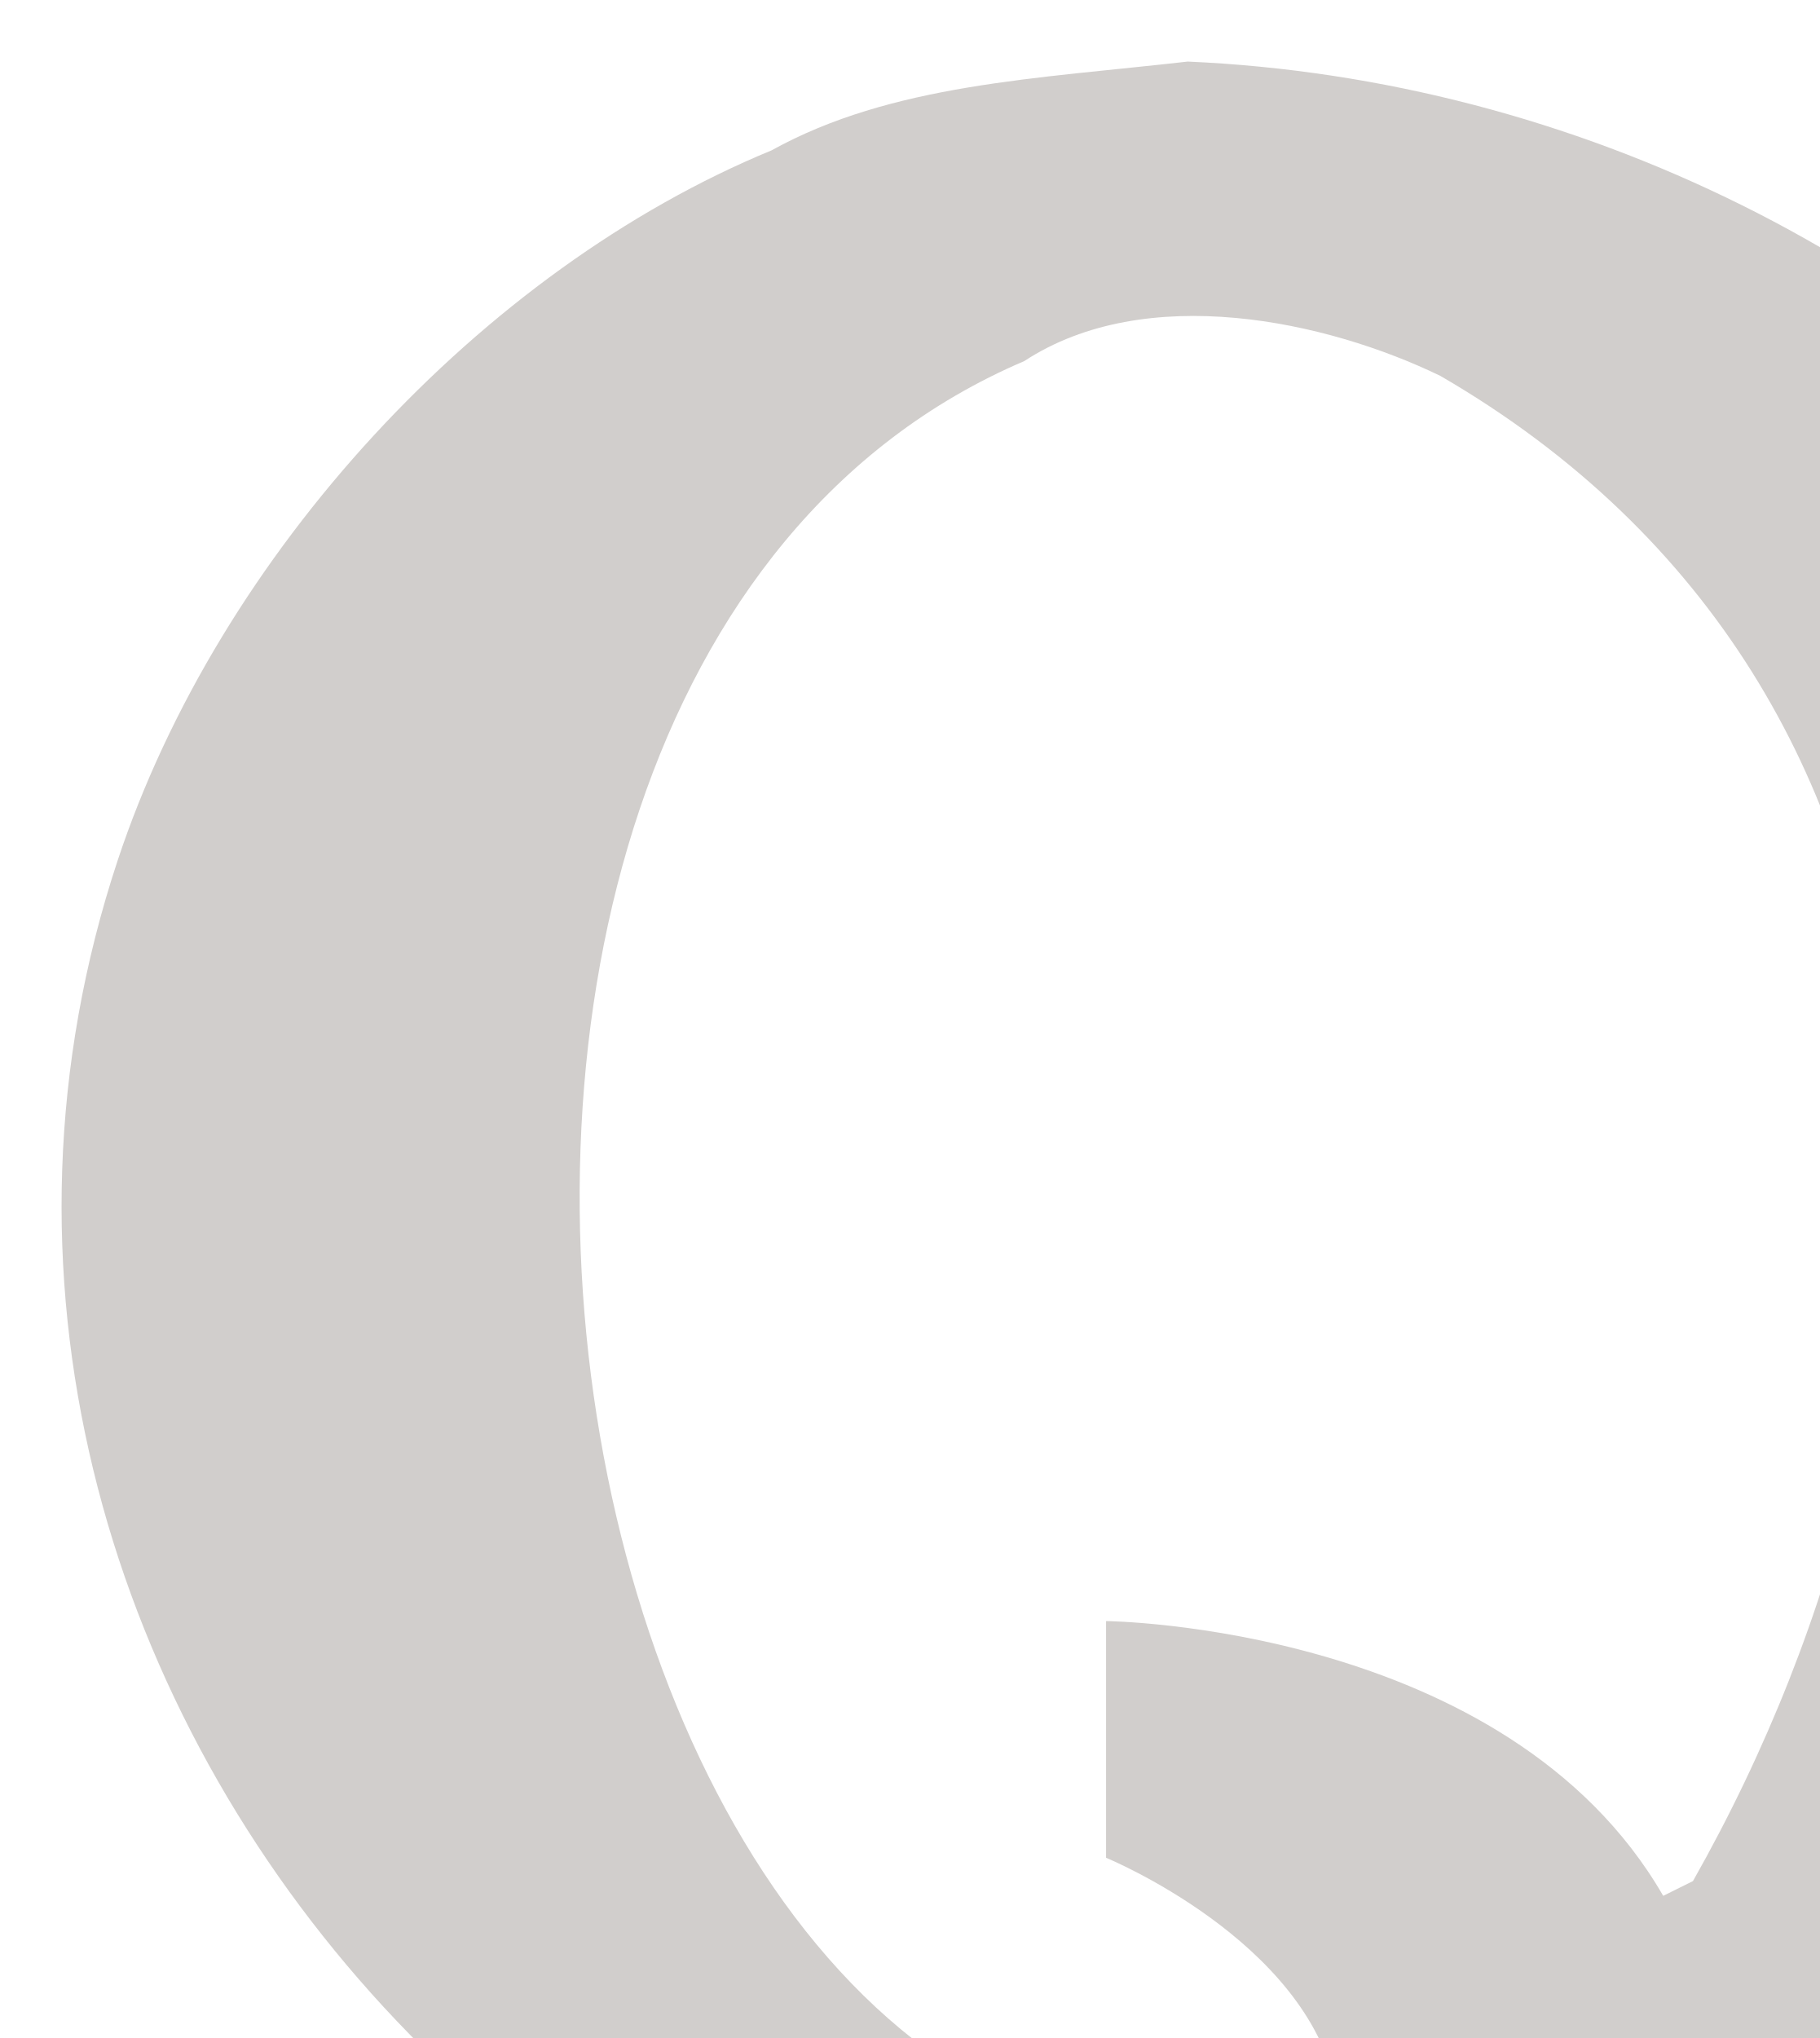
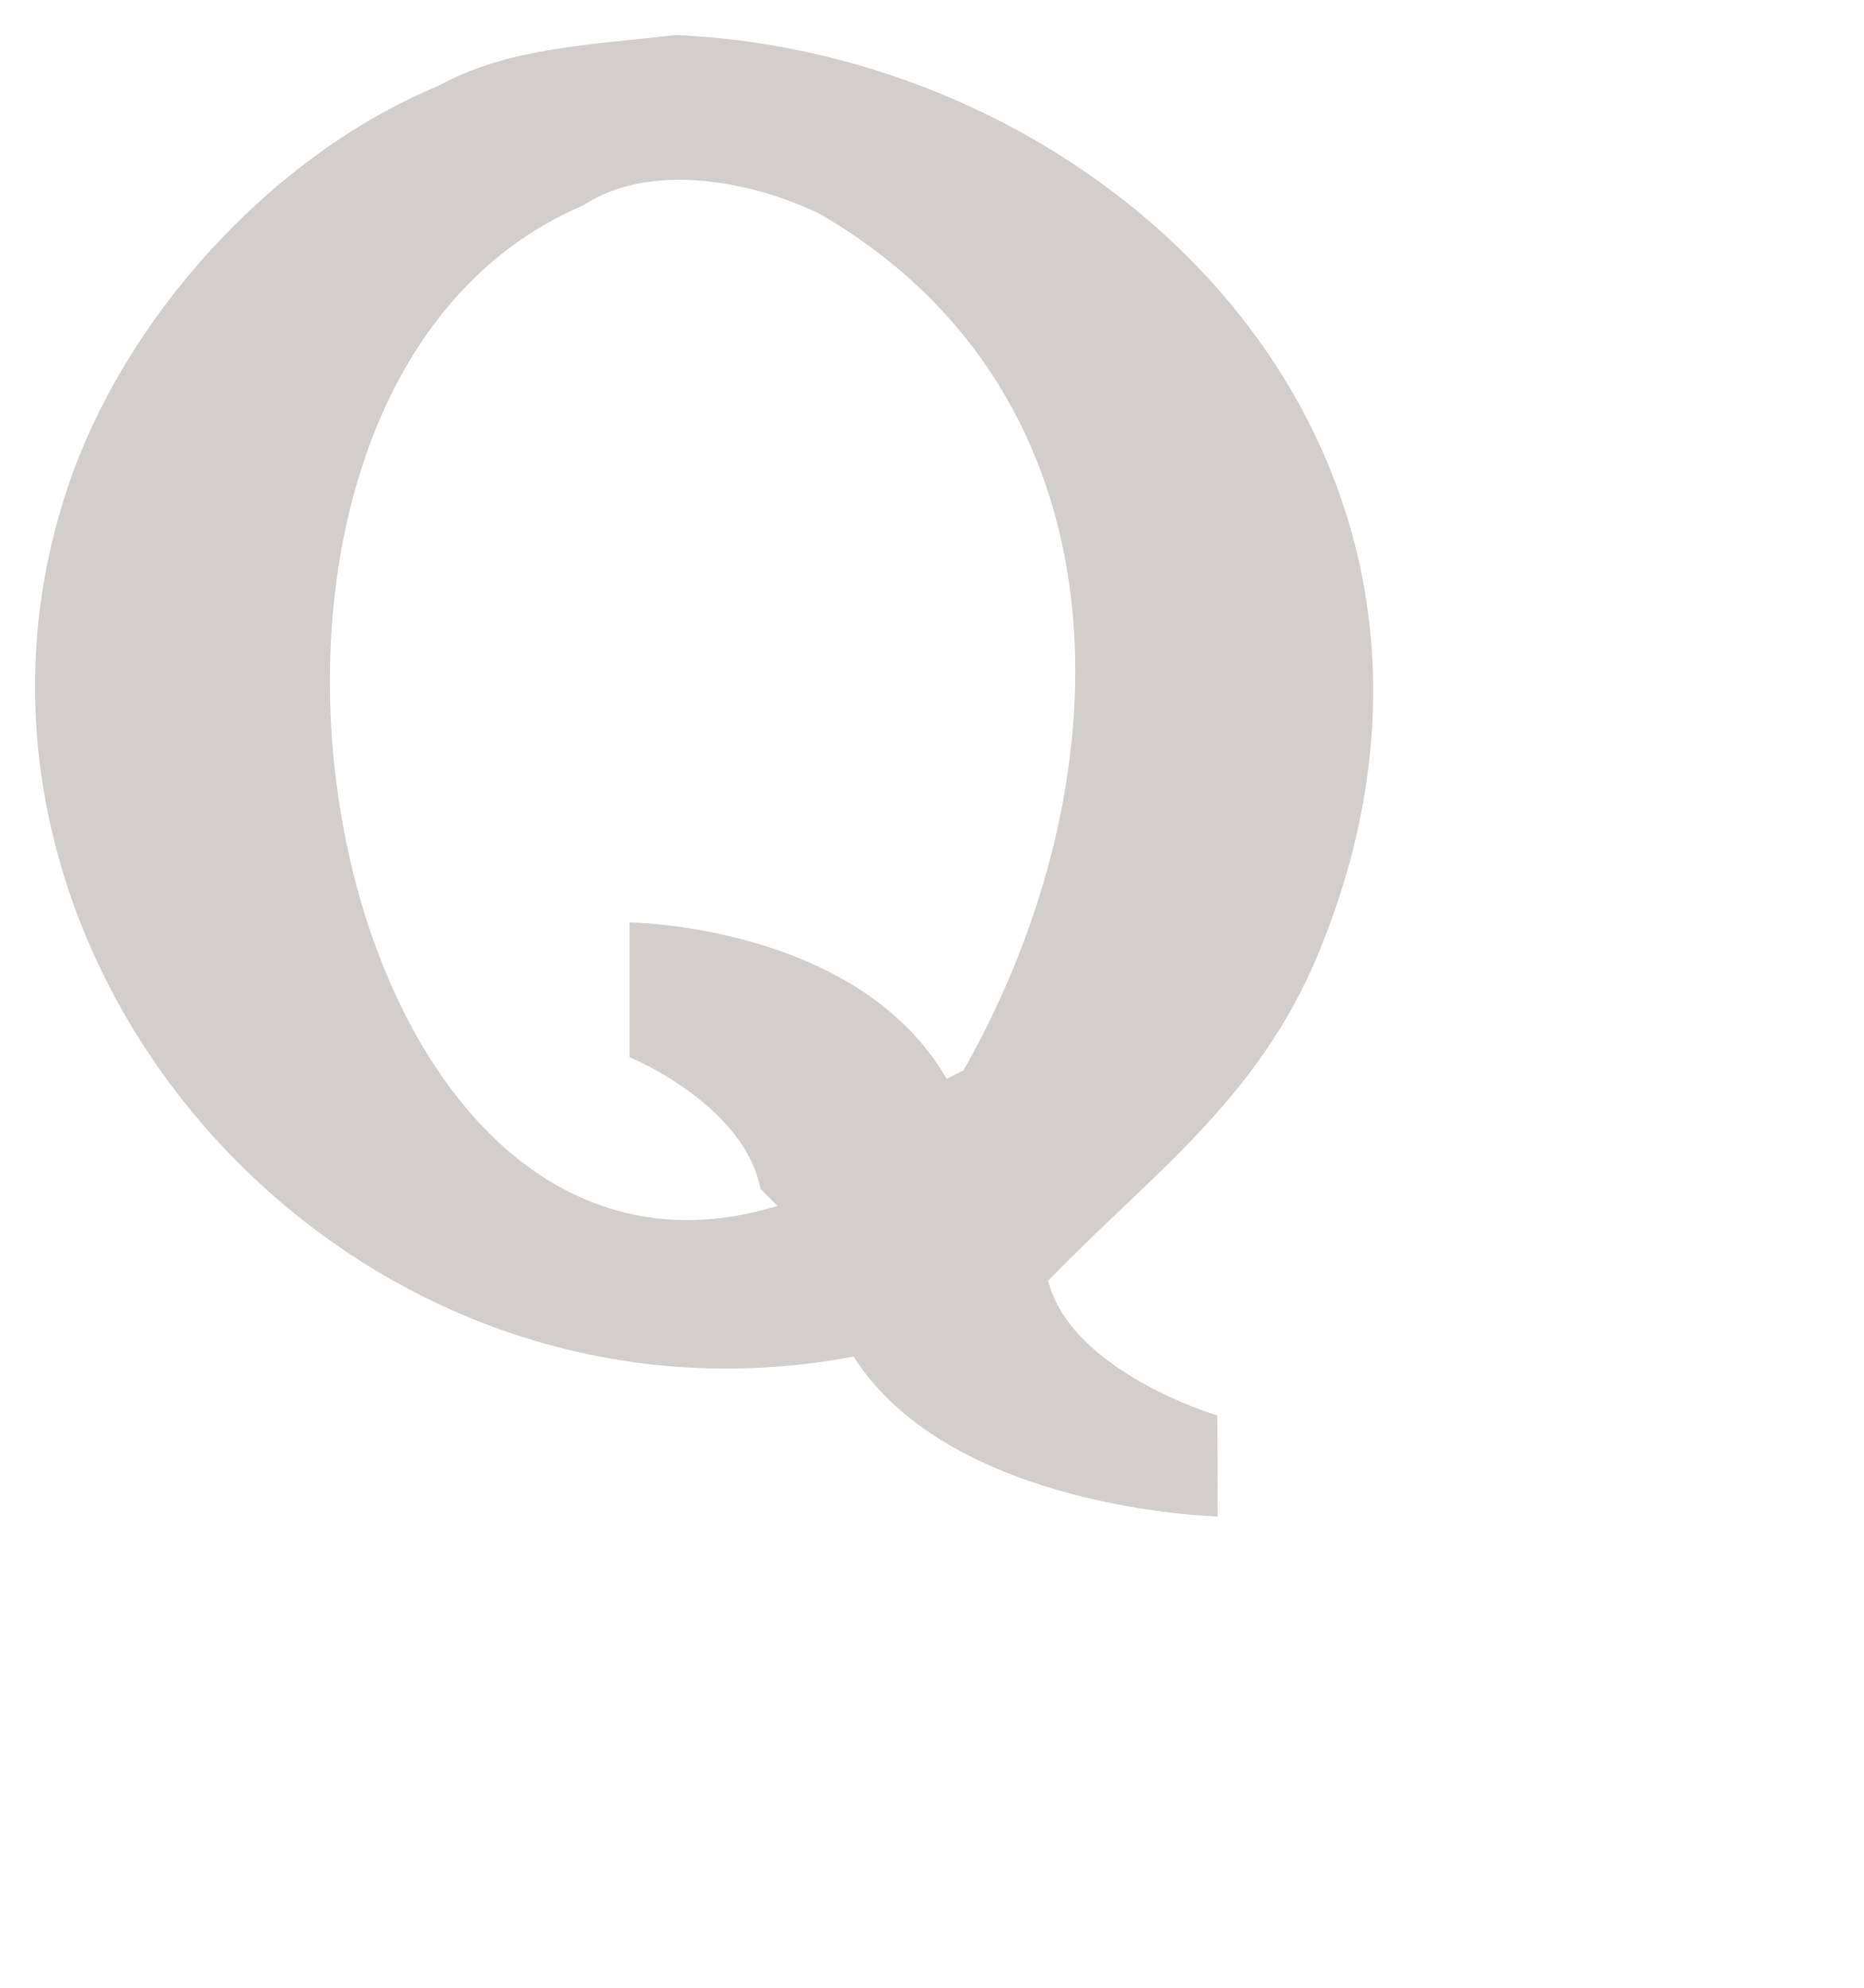
- <svg xmlns="http://www.w3.org/2000/svg" class="icon" x="0px" y="0px" viewBox="0 0 25 28" enable-background="new 0 0 60 60" xml:space="preserve">
+ <svg xmlns="http://www.w3.org/2000/svg" class="icon" x="0px" y="0px" viewBox="0 0 45 48" enable-background="new 0 0 60 60" xml:space="preserve">
  <path id="Quora" fill="#D1CECC" d="M31.841,22.999 C36.773,11.012 26.978,1.313 16.321,0.846 C14.244,1.083 12.253,1.152 10.602,2.066 C6.616,3.708 3.011,7.613 1.617,11.821 C-2.126,23.118 8.335,35.07 20.609,32.754 C22.965,36.463 29.399,36.615 29.399,36.615 L29.39,34.177 C29.39,34.177 25.87,33.132 25.306,30.925 C27.753,28.384 30.368,26.58 31.841,22.999 L31.841,22.999 Z M23.264,25.844 C23.128,25.911 22.992,25.979 22.855,26.047 C20.706,22.325 15.199,22.272 15.199,22.272 L15.199,25.524 C15.199,25.524 17.963,26.657 18.363,28.709 C18.499,28.845 18.636,28.98 18.771,29.116 C7.663,32.529 3.511,9.472 14.075,4.961 C15.749,3.865 18.23,4.407 19.792,5.164 C27.304,9.52 27.309,18.699 23.264,25.844 L23.264,25.844 Z" />
</svg>
